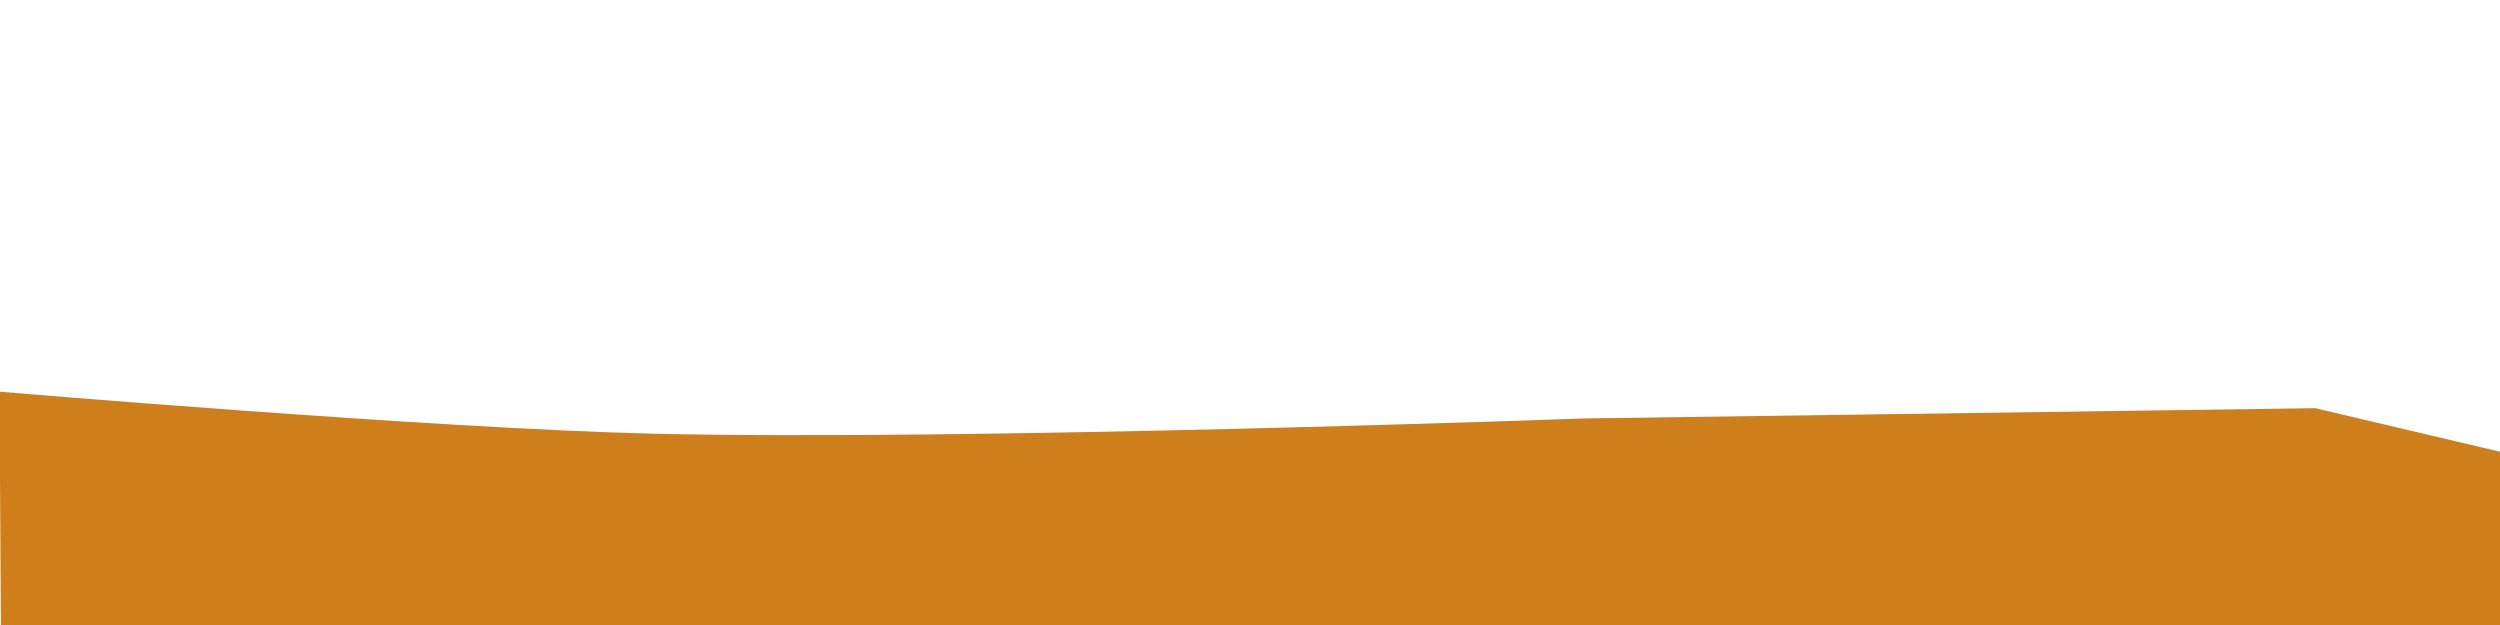
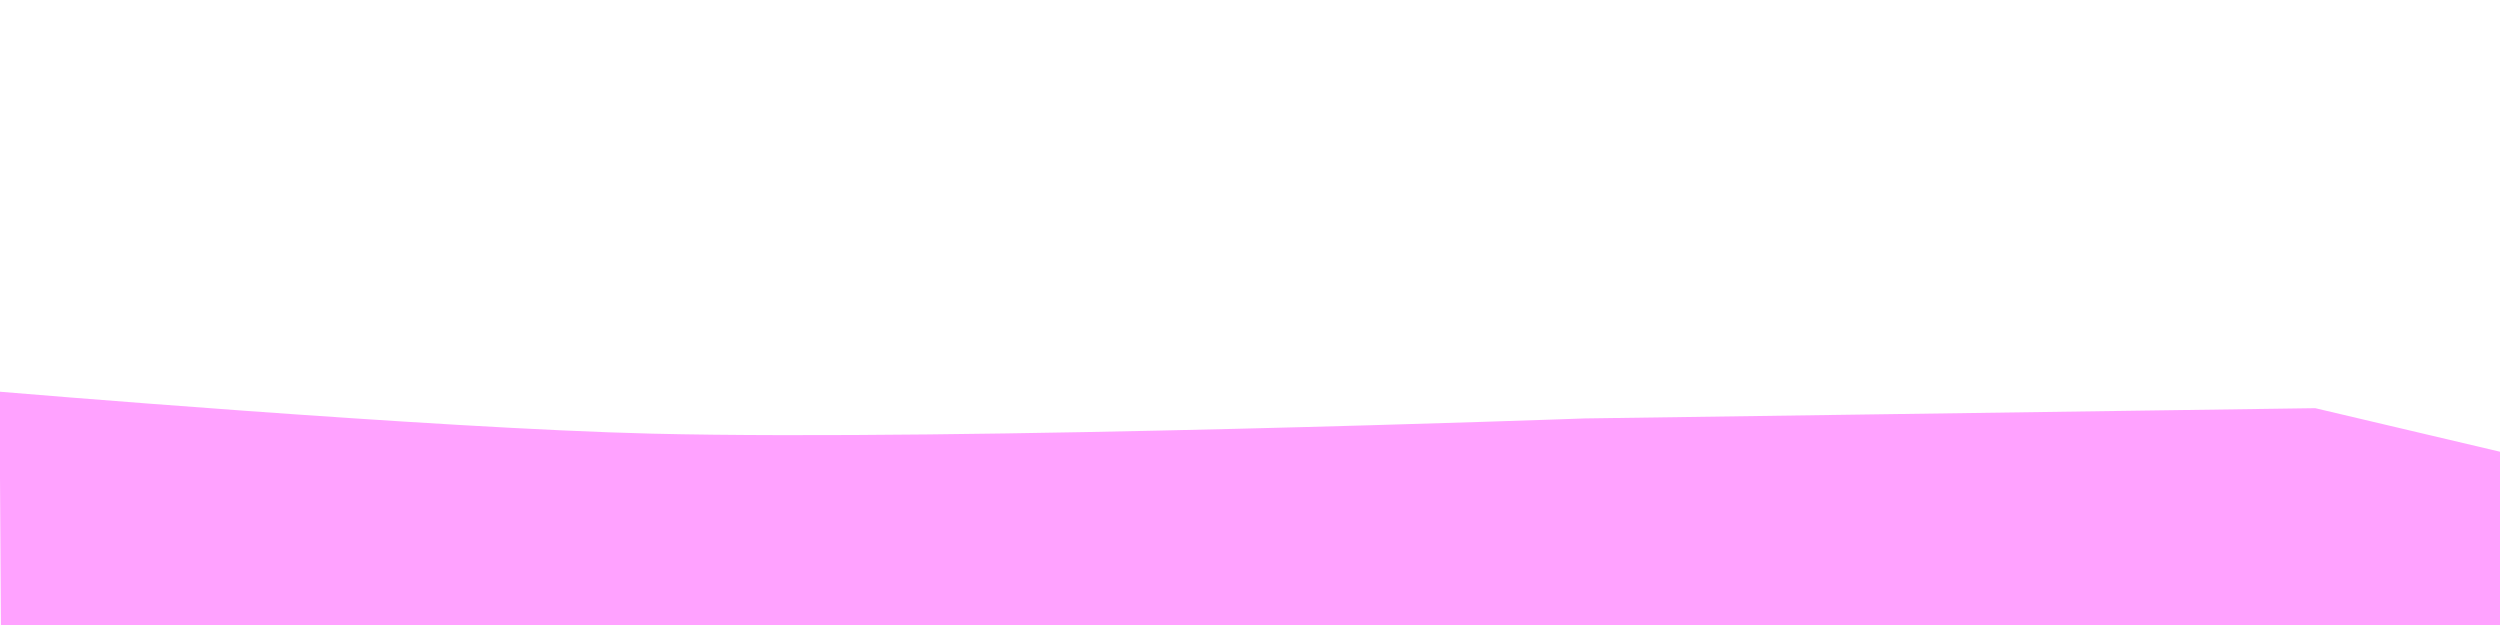
<svg xmlns="http://www.w3.org/2000/svg" width="140mm" height="35mm" viewBox="0 0 140 35" version="1.1" id="svg4496">
  <defs id="defs4490" />
  <g id="layer1" transform="translate(0,-262)">
-     <path style="fill:#ce7e1b;fill-opacity:1;stroke:none;stroke-width:0.271px;stroke-linecap:butt;stroke-linejoin:miter;stroke-opacity:1" d="m -0.03,283.935 c 0,0 24.347,2.058 36.554,2.35 17.404,0.417 52.22,-0.853 52.22,-0.853 l 40.909,-0.574 10.692,2.52 0,9.883 H 0.053 Z" id="path1373" />
+     <path style="fill:#ffa2ff;fill-opacity:1;stroke:none;stroke-width:0.271px;stroke-linecap:butt;stroke-linejoin:miter;stroke-opacity:1" d="m -0.03,283.935 c 0,0 24.347,2.058 36.554,2.35 17.404,0.417 52.22,-0.853 52.22,-0.853 l 40.909,-0.574 10.692,2.52 0,9.883 H 0.053 Z" id="path1373" />
  </g>
</svg>
